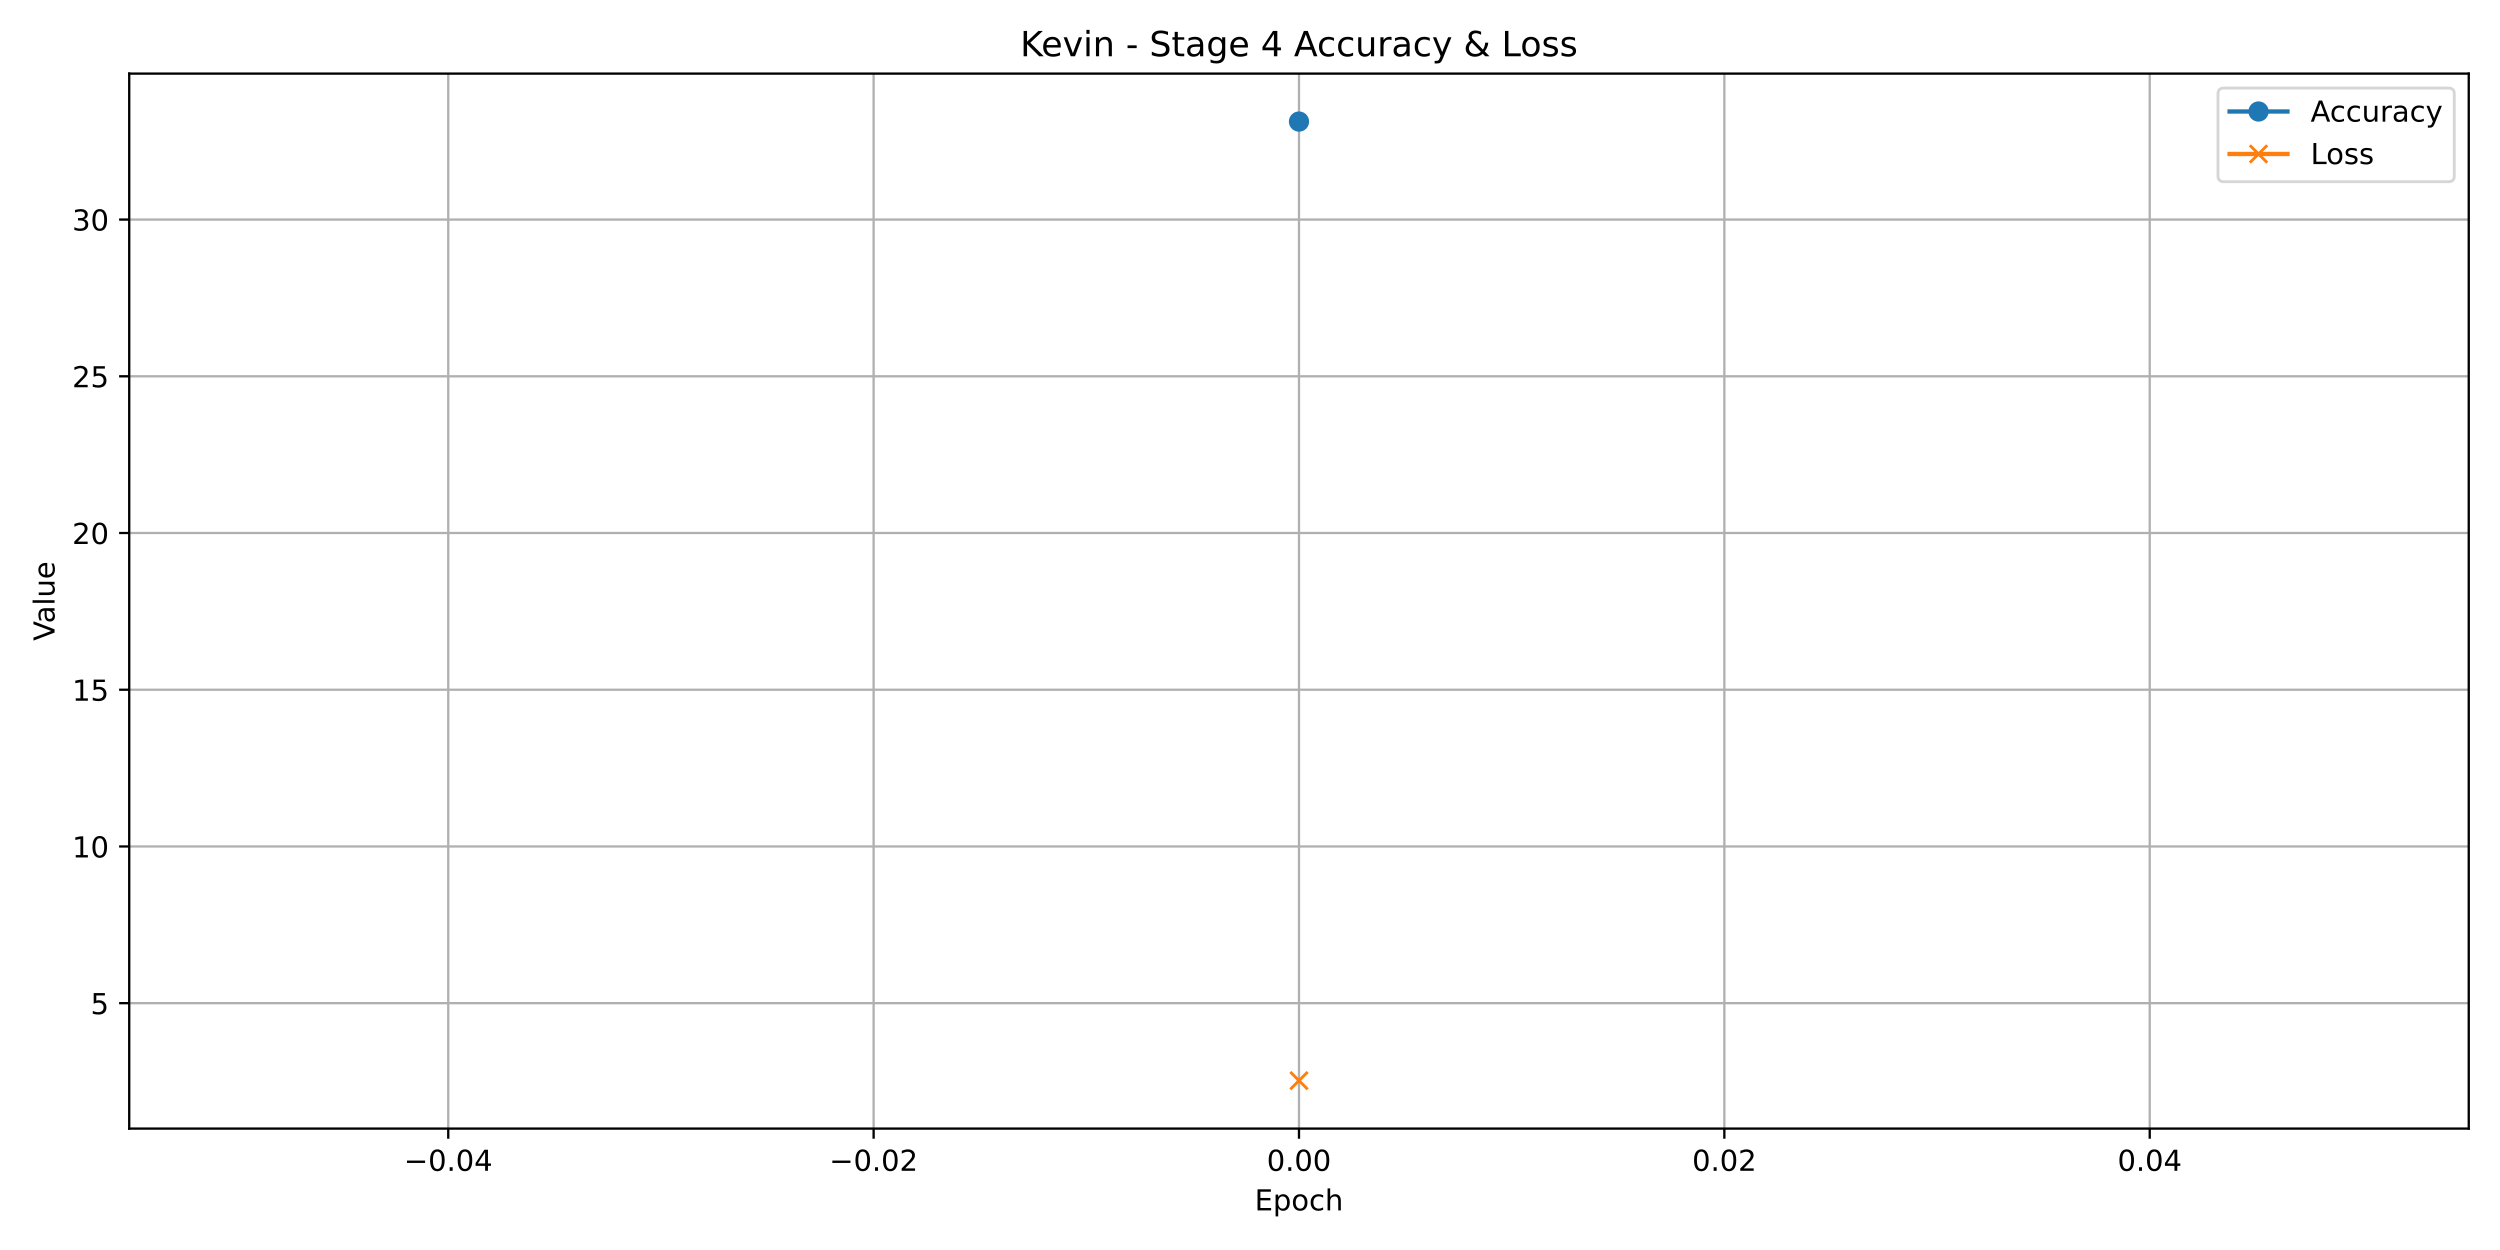
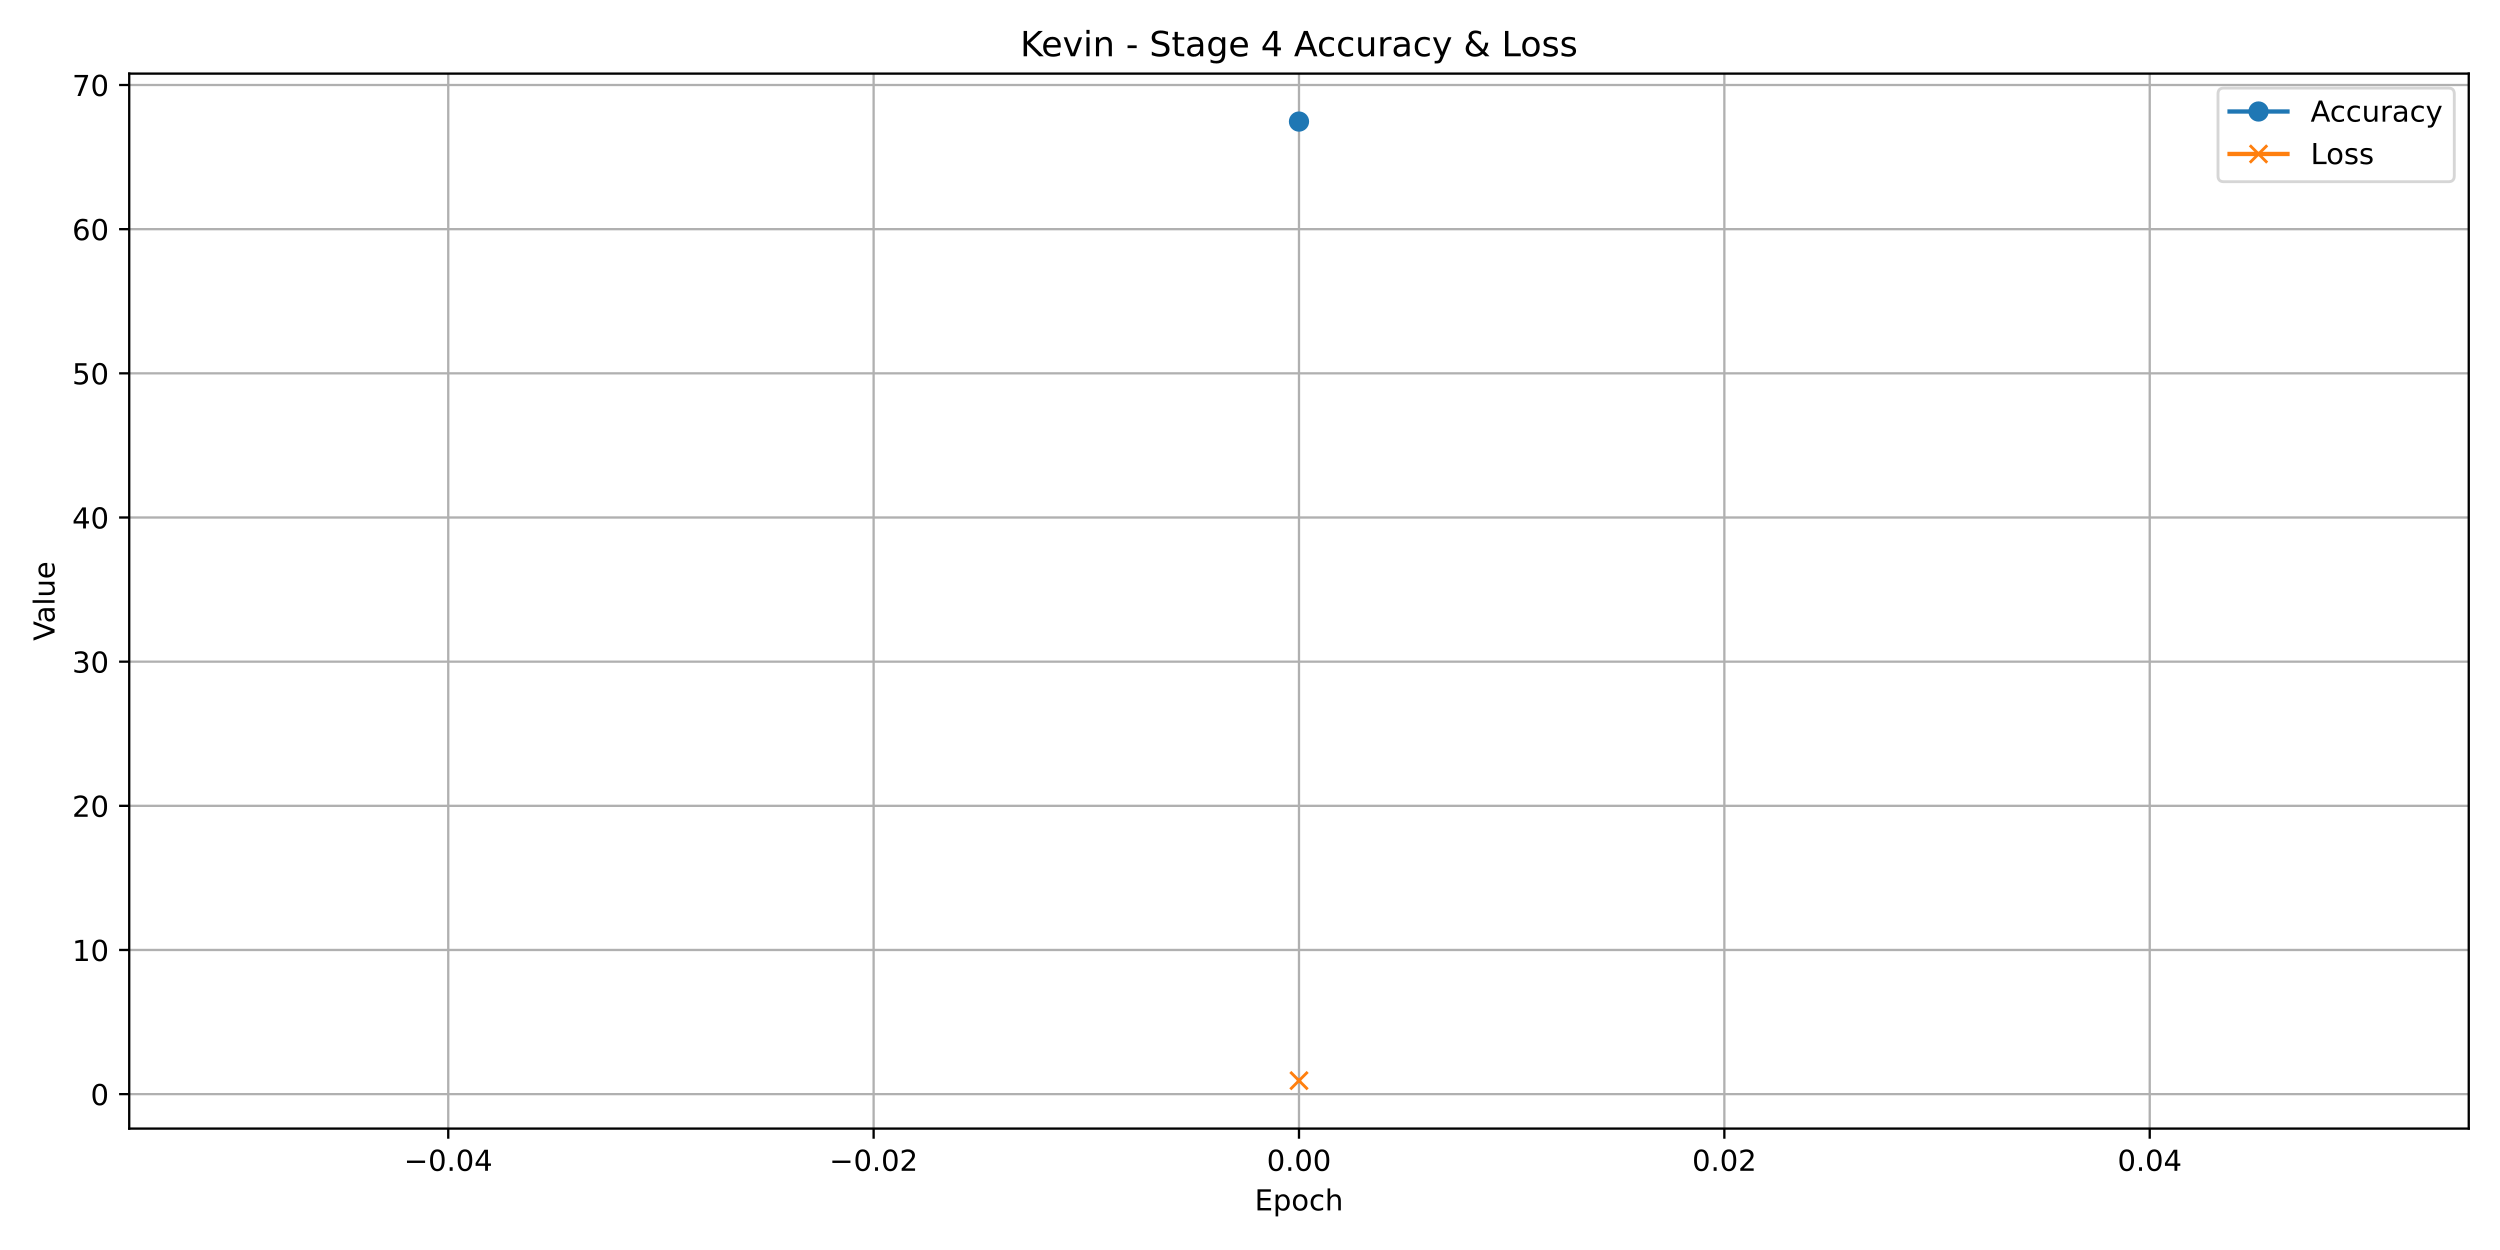
<svg xmlns="http://www.w3.org/2000/svg" xmlns:xlink="http://www.w3.org/1999/xlink" width="864pt" height="432pt" viewBox="0 0 864 432" version="1.1">
  <defs>
    <style type="text/css">*{stroke-linejoin: round; stroke-linecap: butt}</style>
  </defs>
  <g id="figure_1">
    <g id="patch_1">
      <path d="M 0 432  L 864 432  L 864 0  L 0 0  z " style="fill: #ffffff" />
    </g>
    <g id="axes_1">
      <g id="patch_2">
        <path d="M 44.66 390.04  L 853.2 390.04  L 853.2 25.44  L 44.66 25.44  z " style="fill: #ffffff" />
      </g>
      <g id="matplotlib.axis_1">
        <g id="xtick_1">
          <g id="line2d_1">
-             <path d="M 154.915 390.04  L 154.915 25.44  " clip-path="url(#p2f433f7673)" style="fill: none; stroke: #b0b0b0; stroke-width: 0.8; stroke-linecap: square" />
+             <path d="M 154.915 390.04  L 154.915 25.44  " clip-path="url(#p54e636b658)" style="fill: none; stroke: #b0b0b0; stroke-width: 0.8; stroke-linecap: square" />
          </g>
          <g id="line2d_2">
            <defs>
-               <path id="m8d4aef0526" d="M 0 0  L 0 3.5  " style="stroke: #000000; stroke-width: 0.8" />
+               <path id="m5e31ab0b64" d="M 0 0  L 0 3.5  " style="stroke: #000000; stroke-width: 0.8" />
            </defs>
            <g>
-               <use xlink:href="#m8d4aef0526" x="154.915" y="390.04" style="stroke: #000000; stroke-width: 0.8" />
+               <use xlink:href="#m5e31ab0b64" x="154.915" y="390.04" style="stroke: #000000; stroke-width: 0.8" />
            </g>
          </g>
          <g id="text_1">
            <g transform="translate(139.5928 404.6384) scale(0.1 -0.1)">
              <defs>
                <path id="DejaVuSans-2212" d="M 678 2272  L 4684 2272  L 4684 1741  L 678 1741  L 678 2272  z " transform="scale(0.015625)" />
                <path id="DejaVuSans-30" d="M 2034 4250  Q 1547 4250 1301 3770  Q 1056 3291 1056 2328  Q 1056 1369 1301 889  Q 1547 409 2034 409  Q 2525 409 2770 889  Q 3016 1369 3016 2328  Q 3016 3291 2770 3770  Q 2525 4250 2034 4250  z M 2034 4750  Q 2819 4750 3233 4129  Q 3647 3509 3647 2328  Q 3647 1150 3233 529  Q 2819 -91 2034 -91  Q 1250 -91 836 529  Q 422 1150 422 2328  Q 422 3509 836 4129  Q 1250 4750 2034 4750  z " transform="scale(0.015625)" />
                <path id="DejaVuSans-2e" d="M 684 794  L 1344 794  L 1344 0  L 684 0  L 684 794  z " transform="scale(0.015625)" />
                <path id="DejaVuSans-34" d="M 2419 4116  L 825 1625  L 2419 1625  L 2419 4116  z M 2253 4666  L 3047 4666  L 3047 1625  L 3713 1625  L 3713 1100  L 3047 1100  L 3047 0  L 2419 0  L 2419 1100  L 313 1100  L 313 1709  L 2253 4666  z " transform="scale(0.015625)" />
              </defs>
              <use xlink:href="#DejaVuSans-2212" />
              <use xlink:href="#DejaVuSans-30" transform="translate(83.78906 0)" />
              <use xlink:href="#DejaVuSans-2e" transform="translate(147.4121 0)" />
              <use xlink:href="#DejaVuSans-30" transform="translate(179.1992 0)" />
              <use xlink:href="#DejaVuSans-34" transform="translate(242.8223 0)" />
            </g>
          </g>
        </g>
        <g id="xtick_2">
          <g id="line2d_3">
-             <path d="M 301.923 390.04  L 301.923 25.44  " clip-path="url(#p2f433f7673)" style="fill: none; stroke: #b0b0b0; stroke-width: 0.8; stroke-linecap: square" />
+             <path d="M 301.923 390.04  L 301.923 25.44  " clip-path="url(#p54e636b658)" style="fill: none; stroke: #b0b0b0; stroke-width: 0.8; stroke-linecap: square" />
          </g>
          <g id="line2d_4">
            <g>
-               <use xlink:href="#m8d4aef0526" x="301.923" y="390.04" style="stroke: #000000; stroke-width: 0.8" />
+               <use xlink:href="#m5e31ab0b64" x="301.923" y="390.04" style="stroke: #000000; stroke-width: 0.8" />
            </g>
          </g>
          <g id="text_2">
            <g transform="translate(286.6001 404.6384) scale(0.1 -0.1)">
              <defs>
                <path id="DejaVuSans-32" d="M 1228 531  L 3431 531  L 3431 0  L 469 0  L 469 531  Q 828 903 1448 1529  Q 2069 2156 2228 2338  Q 2531 2678 2651 2914  Q 2772 3150 2772 3378  Q 2772 3750 2511 3984  Q 2250 4219 1831 4219  Q 1534 4219 1204 4116  Q 875 4013 500 3803  L 500 4441  Q 881 4594 1212 4672  Q 1544 4750 1819 4750  Q 2544 4750 2975 4387  Q 3406 4025 3406 3419  Q 3406 3131 3298 2873  Q 3191 2616 2906 2266  Q 2828 2175 2409 1742  Q 1991 1309 1228 531  z " transform="scale(0.015625)" />
              </defs>
              <use xlink:href="#DejaVuSans-2212" />
              <use xlink:href="#DejaVuSans-30" transform="translate(83.78906 0)" />
              <use xlink:href="#DejaVuSans-2e" transform="translate(147.4121 0)" />
              <use xlink:href="#DejaVuSans-30" transform="translate(179.1992 0)" />
              <use xlink:href="#DejaVuSans-32" transform="translate(242.8223 0)" />
            </g>
          </g>
        </g>
        <g id="xtick_3">
          <g id="line2d_5">
-             <path d="M 448.93 390.04  L 448.93 25.44  " clip-path="url(#p2f433f7673)" style="fill: none; stroke: #b0b0b0; stroke-width: 0.8; stroke-linecap: square" />
+             <path d="M 448.93 390.04  L 448.93 25.44  " clip-path="url(#p54e636b658)" style="fill: none; stroke: #b0b0b0; stroke-width: 0.8; stroke-linecap: square" />
          </g>
          <g id="line2d_6">
            <g>
-               <use xlink:href="#m8d4aef0526" x="448.93" y="390.04" style="stroke: #000000; stroke-width: 0.8" />
+               <use xlink:href="#m5e31ab0b64" x="448.93" y="390.04" style="stroke: #000000; stroke-width: 0.8" />
            </g>
          </g>
          <g id="text_3">
            <g transform="translate(437.7972 404.6384) scale(0.1 -0.1)">
              <use xlink:href="#DejaVuSans-30" />
              <use xlink:href="#DejaVuSans-2e" transform="translate(63.62305 0)" />
              <use xlink:href="#DejaVuSans-30" transform="translate(95.41016 0)" />
              <use xlink:href="#DejaVuSans-30" transform="translate(159.0332 0)" />
            </g>
          </g>
        </g>
        <g id="xtick_4">
          <g id="line2d_7">
-             <path d="M 595.937 390.04  L 595.937 25.44  " clip-path="url(#p2f433f7673)" style="fill: none; stroke: #b0b0b0; stroke-width: 0.8; stroke-linecap: square" />
+             <path d="M 595.937 390.04  L 595.937 25.44  " clip-path="url(#p54e636b658)" style="fill: none; stroke: #b0b0b0; stroke-width: 0.8; stroke-linecap: square" />
          </g>
          <g id="line2d_8">
            <g>
-               <use xlink:href="#m8d4aef0526" x="595.937" y="390.04" style="stroke: #000000; stroke-width: 0.8" />
+               <use xlink:href="#m5e31ab0b64" x="595.937" y="390.04" style="stroke: #000000; stroke-width: 0.8" />
            </g>
          </g>
          <g id="text_4">
            <g transform="translate(584.8045 404.6384) scale(0.1 -0.1)">
              <use xlink:href="#DejaVuSans-30" />
              <use xlink:href="#DejaVuSans-2e" transform="translate(63.62305 0)" />
              <use xlink:href="#DejaVuSans-30" transform="translate(95.41016 0)" />
              <use xlink:href="#DejaVuSans-32" transform="translate(159.0332 0)" />
            </g>
          </g>
        </g>
        <g id="xtick_5">
          <g id="line2d_9">
-             <path d="M 742.945 390.04  L 742.945 25.44  " clip-path="url(#p2f433f7673)" style="fill: none; stroke: #b0b0b0; stroke-width: 0.8; stroke-linecap: square" />
+             <path d="M 742.945 390.04  L 742.945 25.44  " clip-path="url(#p54e636b658)" style="fill: none; stroke: #b0b0b0; stroke-width: 0.8; stroke-linecap: square" />
          </g>
          <g id="line2d_10">
            <g>
-               <use xlink:href="#m8d4aef0526" x="742.945" y="390.04" style="stroke: #000000; stroke-width: 0.8" />
+               <use xlink:href="#m5e31ab0b64" x="742.945" y="390.04" style="stroke: #000000; stroke-width: 0.8" />
            </g>
          </g>
          <g id="text_5">
            <g transform="translate(731.8117 404.6384) scale(0.1 -0.1)">
              <use xlink:href="#DejaVuSans-30" />
              <use xlink:href="#DejaVuSans-2e" transform="translate(63.62305 0)" />
              <use xlink:href="#DejaVuSans-30" transform="translate(95.41016 0)" />
              <use xlink:href="#DejaVuSans-34" transform="translate(159.0332 0)" />
            </g>
          </g>
        </g>
        <g id="text_6">
          <g transform="translate(433.6191 418.3166) scale(0.1 -0.1)">
            <defs>
              <path id="DejaVuSans-45" d="M 628 4666  L 3578 4666  L 3578 4134  L 1259 4134  L 1259 2753  L 3481 2753  L 3481 2222  L 1259 2222  L 1259 531  L 3634 531  L 3634 0  L 628 0  L 628 4666  z " transform="scale(0.015625)" />
              <path id="DejaVuSans-70" d="M 1159 525  L 1159 -1331  L 581 -1331  L 581 3500  L 1159 3500  L 1159 2969  Q 1341 3281 1617 3432  Q 1894 3584 2278 3584  Q 2916 3584 3314 3078  Q 3713 2572 3713 1747  Q 3713 922 3314 415  Q 2916 -91 2278 -91  Q 1894 -91 1617 61  Q 1341 213 1159 525  z M 3116 1747  Q 3116 2381 2855 2742  Q 2594 3103 2138 3103  Q 1681 3103 1420 2742  Q 1159 2381 1159 1747  Q 1159 1113 1420 752  Q 1681 391 2138 391  Q 2594 391 2855 752  Q 3116 1113 3116 1747  z " transform="scale(0.015625)" />
              <path id="DejaVuSans-6f" d="M 1959 3097  Q 1497 3097 1228 2736  Q 959 2375 959 1747  Q 959 1119 1226 758  Q 1494 397 1959 397  Q 2419 397 2687 759  Q 2956 1122 2956 1747  Q 2956 2369 2687 2733  Q 2419 3097 1959 3097  z M 1959 3584  Q 2709 3584 3137 3096  Q 3566 2609 3566 1747  Q 3566 888 3137 398  Q 2709 -91 1959 -91  Q 1206 -91 779 398  Q 353 888 353 1747  Q 353 2609 779 3096  Q 1206 3584 1959 3584  z " transform="scale(0.015625)" />
              <path id="DejaVuSans-63" d="M 3122 3366  L 3122 2828  Q 2878 2963 2633 3030  Q 2388 3097 2138 3097  Q 1578 3097 1268 2742  Q 959 2388 959 1747  Q 959 1106 1268 751  Q 1578 397 2138 397  Q 2388 397 2633 464  Q 2878 531 3122 666  L 3122 134  Q 2881 22 2623 -34  Q 2366 -91 2075 -91  Q 1284 -91 818 406  Q 353 903 353 1747  Q 353 2603 823 3093  Q 1294 3584 2113 3584  Q 2378 3584 2631 3529  Q 2884 3475 3122 3366  z " transform="scale(0.015625)" />
              <path id="DejaVuSans-68" d="M 3513 2113  L 3513 0  L 2938 0  L 2938 2094  Q 2938 2591 2744 2837  Q 2550 3084 2163 3084  Q 1697 3084 1428 2787  Q 1159 2491 1159 1978  L 1159 0  L 581 0  L 581 4863  L 1159 4863  L 1159 2956  Q 1366 3272 1645 3428  Q 1925 3584 2291 3584  Q 2894 3584 3203 3211  Q 3513 2838 3513 2113  z " transform="scale(0.015625)" />
            </defs>
            <use xlink:href="#DejaVuSans-45" />
            <use xlink:href="#DejaVuSans-70" transform="translate(63.18359 0)" />
            <use xlink:href="#DejaVuSans-6f" transform="translate(126.6602 0)" />
            <use xlink:href="#DejaVuSans-63" transform="translate(187.8418 0)" />
            <use xlink:href="#DejaVuSans-68" transform="translate(242.8223 0)" />
          </g>
        </g>
      </g>
      <g id="matplotlib.axis_2">
        <g id="ytick_1">
          <g id="line2d_11">
-             <path d="M 44.66 346.7  L 853.2 346.7  " clip-path="url(#p2f433f7673)" style="fill: none; stroke: #b0b0b0; stroke-width: 0.8; stroke-linecap: square" />
+             <path d="M 44.66 378.135  L 853.2 378.135  " clip-path="url(#p54e636b658)" style="fill: none; stroke: #b0b0b0; stroke-width: 0.8; stroke-linecap: square" />
          </g>
          <g id="line2d_12">
            <defs>
-               <path id="mb488782204" d="M 0 0  L -3.5 0  " style="stroke: #000000; stroke-width: 0.8" />
+               <path id="md0e6a4a1bb" d="M 0 0  L -3.5 0  " style="stroke: #000000; stroke-width: 0.8" />
            </defs>
            <g>
-               <use xlink:href="#mb488782204" x="44.66" y="346.7" style="stroke: #000000; stroke-width: 0.8" />
+               <use xlink:href="#md0e6a4a1bb" x="44.66" y="378.135" style="stroke: #000000; stroke-width: 0.8" />
            </g>
          </g>
          <g id="text_7">
-             <g transform="translate(31.2975 350.4988) scale(0.1 -0.1)">
-               <defs>
-                 <path id="DejaVuSans-35" d="M 691 4666  L 3169 4666  L 3169 4134  L 1269 4134  L 1269 2991  Q 1406 3038 1543 3061  Q 1681 3084 1819 3084  Q 2600 3084 3056 2656  Q 3513 2228 3513 1497  Q 3513 744 3044 326  Q 2575 -91 1722 -91  Q 1428 -91 1123 -41  Q 819 9 494 109  L 494 744  Q 775 591 1075 516  Q 1375 441 1709 441  Q 2250 441 2565 725  Q 2881 1009 2881 1497  Q 2881 1984 2565 2268  Q 2250 2553 1709 2553  Q 1456 2553 1204 2497  Q 953 2441 691 2322  L 691 4666  z " transform="scale(0.015625)" />
-               </defs>
-               <use xlink:href="#DejaVuSans-35" />
+             <g transform="translate(31.2975 381.9342) scale(0.1 -0.1)">
+               <use xlink:href="#DejaVuSans-30" />
            </g>
          </g>
        </g>
        <g id="ytick_2">
          <g id="line2d_13">
-             <path d="M 44.66 292.535  L 853.2 292.535  " clip-path="url(#p2f433f7673)" style="fill: none; stroke: #b0b0b0; stroke-width: 0.8; stroke-linecap: square" />
+             <path d="M 44.66 328.312  L 853.2 328.312  " clip-path="url(#p54e636b658)" style="fill: none; stroke: #b0b0b0; stroke-width: 0.8; stroke-linecap: square" />
          </g>
          <g id="line2d_14">
            <g>
-               <use xlink:href="#mb488782204" x="44.66" y="292.535" style="stroke: #000000; stroke-width: 0.8" />
+               <use xlink:href="#md0e6a4a1bb" x="44.66" y="328.312" style="stroke: #000000; stroke-width: 0.8" />
            </g>
          </g>
          <g id="text_8">
-             <g transform="translate(24.935 296.3342) scale(0.1 -0.1)">
+             <g transform="translate(24.935 332.1117) scale(0.1 -0.1)">
              <defs>
                <path id="DejaVuSans-31" d="M 794 531  L 1825 531  L 1825 4091  L 703 3866  L 703 4441  L 1819 4666  L 2450 4666  L 2450 531  L 3481 531  L 3481 0  L 794 0  L 794 531  z " transform="scale(0.015625)" />
              </defs>
              <use xlink:href="#DejaVuSans-31" />
              <use xlink:href="#DejaVuSans-30" transform="translate(63.62305 0)" />
            </g>
          </g>
        </g>
        <g id="ytick_3">
          <g id="line2d_15">
-             <path d="M 44.66 238.37  L 853.2 238.37  " clip-path="url(#p2f433f7673)" style="fill: none; stroke: #b0b0b0; stroke-width: 0.8; stroke-linecap: square" />
+             <path d="M 44.66 278.49  L 853.2 278.49  " clip-path="url(#p54e636b658)" style="fill: none; stroke: #b0b0b0; stroke-width: 0.8; stroke-linecap: square" />
          </g>
          <g id="line2d_16">
            <g>
-               <use xlink:href="#mb488782204" x="44.66" y="238.37" style="stroke: #000000; stroke-width: 0.8" />
+               <use xlink:href="#md0e6a4a1bb" x="44.66" y="278.49" style="stroke: #000000; stroke-width: 0.8" />
            </g>
          </g>
          <g id="text_9">
-             <g transform="translate(24.935 242.1696) scale(0.1 -0.1)">
-               <use xlink:href="#DejaVuSans-31" />
-               <use xlink:href="#DejaVuSans-35" transform="translate(63.62305 0)" />
+             <g transform="translate(24.935 282.2892) scale(0.1 -0.1)">
+               <use xlink:href="#DejaVuSans-32" />
+               <use xlink:href="#DejaVuSans-30" transform="translate(63.62305 0)" />
            </g>
          </g>
        </g>
        <g id="ytick_4">
          <g id="line2d_17">
-             <path d="M 44.66 184.206  L 853.2 184.206  " clip-path="url(#p2f433f7673)" style="fill: none; stroke: #b0b0b0; stroke-width: 0.8; stroke-linecap: square" />
+             <path d="M 44.66 228.668  L 853.2 228.668  " clip-path="url(#p54e636b658)" style="fill: none; stroke: #b0b0b0; stroke-width: 0.8; stroke-linecap: square" />
          </g>
          <g id="line2d_18">
            <g>
-               <use xlink:href="#mb488782204" x="44.66" y="184.206" style="stroke: #000000; stroke-width: 0.8" />
+               <use xlink:href="#md0e6a4a1bb" x="44.66" y="228.668" style="stroke: #000000; stroke-width: 0.8" />
            </g>
          </g>
          <g id="text_10">
-             <g transform="translate(24.935 188.0049) scale(0.1 -0.1)">
-               <use xlink:href="#DejaVuSans-32" />
+             <g transform="translate(24.935 232.4668) scale(0.1 -0.1)">
+               <defs>
+                 <path id="DejaVuSans-33" d="M 2597 2516  Q 3050 2419 3304 2112  Q 3559 1806 3559 1356  Q 3559 666 3084 287  Q 2609 -91 1734 -91  Q 1441 -91 1130 -33  Q 819 25 488 141  L 488 750  Q 750 597 1062 519  Q 1375 441 1716 441  Q 2309 441 2620 675  Q 2931 909 2931 1356  Q 2931 1769 2642 2001  Q 2353 2234 1838 2234  L 1294 2234  L 1294 2753  L 1863 2753  Q 2328 2753 2575 2939  Q 2822 3125 2822 3475  Q 2822 3834 2567 4026  Q 2313 4219 1838 4219  Q 1578 4219 1281 4162  Q 984 4106 628 3988  L 628 4550  Q 988 4650 1302 4700  Q 1616 4750 1894 4750  Q 2613 4750 3031 4423  Q 3450 4097 3450 3541  Q 3450 3153 3228 2886  Q 3006 2619 2597 2516  z " transform="scale(0.015625)" />
+               </defs>
+               <use xlink:href="#DejaVuSans-33" />
              <use xlink:href="#DejaVuSans-30" transform="translate(63.62305 0)" />
            </g>
          </g>
        </g>
        <g id="ytick_5">
          <g id="line2d_19">
-             <path d="M 44.66 130.041  L 853.2 130.041  " clip-path="url(#p2f433f7673)" style="fill: none; stroke: #b0b0b0; stroke-width: 0.8; stroke-linecap: square" />
+             <path d="M 44.66 178.845  L 853.2 178.845  " clip-path="url(#p54e636b658)" style="fill: none; stroke: #b0b0b0; stroke-width: 0.8; stroke-linecap: square" />
          </g>
          <g id="line2d_20">
            <g>
-               <use xlink:href="#mb488782204" x="44.66" y="130.041" style="stroke: #000000; stroke-width: 0.8" />
+               <use xlink:href="#md0e6a4a1bb" x="44.66" y="178.845" style="stroke: #000000; stroke-width: 0.8" />
            </g>
          </g>
          <g id="text_11">
-             <g transform="translate(24.935 133.8403) scale(0.1 -0.1)">
-               <use xlink:href="#DejaVuSans-32" />
-               <use xlink:href="#DejaVuSans-35" transform="translate(63.62305 0)" />
+             <g transform="translate(24.935 182.6443) scale(0.1 -0.1)">
+               <use xlink:href="#DejaVuSans-34" />
+               <use xlink:href="#DejaVuSans-30" transform="translate(63.62305 0)" />
            </g>
          </g>
        </g>
        <g id="ytick_6">
          <g id="line2d_21">
-             <path d="M 44.66 75.876  L 853.2 75.876  " clip-path="url(#p2f433f7673)" style="fill: none; stroke: #b0b0b0; stroke-width: 0.8; stroke-linecap: square" />
+             <path d="M 44.66 129.023  L 853.2 129.023  " clip-path="url(#p54e636b658)" style="fill: none; stroke: #b0b0b0; stroke-width: 0.8; stroke-linecap: square" />
          </g>
          <g id="line2d_22">
            <g>
-               <use xlink:href="#mb488782204" x="44.66" y="75.876" style="stroke: #000000; stroke-width: 0.8" />
+               <use xlink:href="#md0e6a4a1bb" x="44.66" y="129.023" style="stroke: #000000; stroke-width: 0.8" />
            </g>
          </g>
          <g id="text_12">
-             <g transform="translate(24.935 79.67568) scale(0.1 -0.1)">
-               <defs>
-                 <path id="DejaVuSans-33" d="M 2597 2516  Q 3050 2419 3304 2112  Q 3559 1806 3559 1356  Q 3559 666 3084 287  Q 2609 -91 1734 -91  Q 1441 -91 1130 -33  Q 819 25 488 141  L 488 750  Q 750 597 1062 519  Q 1375 441 1716 441  Q 2309 441 2620 675  Q 2931 909 2931 1356  Q 2931 1769 2642 2001  Q 2353 2234 1838 2234  L 1294 2234  L 1294 2753  L 1863 2753  Q 2328 2753 2575 2939  Q 2822 3125 2822 3475  Q 2822 3834 2567 4026  Q 2313 4219 1838 4219  Q 1578 4219 1281 4162  Q 984 4106 628 3988  L 628 4550  Q 988 4650 1302 4700  Q 1616 4750 1894 4750  Q 2613 4750 3031 4423  Q 3450 4097 3450 3541  Q 3450 3153 3228 2886  Q 3006 2619 2597 2516  z " transform="scale(0.015625)" />
-               </defs>
-               <use xlink:href="#DejaVuSans-33" />
-               <use xlink:href="#DejaVuSans-30" transform="translate(63.62305 0)" />
-             </g>
-           </g>
-         </g>
-         <g id="text_13">
+             <g transform="translate(24.935 132.8219) scale(0.1 -0.1)">
+               <defs>
+                 <path id="DejaVuSans-35" d="M 691 4666  L 3169 4666  L 3169 4134  L 1269 4134  L 1269 2991  Q 1406 3038 1543 3061  Q 1681 3084 1819 3084  Q 2600 3084 3056 2656  Q 3513 2228 3513 1497  Q 3513 744 3044 326  Q 2575 -91 1722 -91  Q 1428 -91 1123 -41  Q 819 9 494 109  L 494 744  Q 775 591 1075 516  Q 1375 441 1709 441  Q 2250 441 2565 725  Q 2881 1009 2881 1497  Q 2881 1984 2565 2268  Q 2250 2553 1709 2553  Q 1456 2553 1204 2497  Q 953 2441 691 2322  L 691 4666  z " transform="scale(0.015625)" />
+               </defs>
+               <use xlink:href="#DejaVuSans-35" />
+               <use xlink:href="#DejaVuSans-30" transform="translate(63.62305 0)" />
+             </g>
+           </g>
+         </g>
+         <g id="ytick_7">
+           <g id="line2d_23">
+             <path d="M 44.66 79.2  L 853.2 79.2  " clip-path="url(#p54e636b658)" style="fill: none; stroke: #b0b0b0; stroke-width: 0.8; stroke-linecap: square" />
+           </g>
+           <g id="line2d_24">
+             <g>
+               <use xlink:href="#md0e6a4a1bb" x="44.66" y="79.2" style="stroke: #000000; stroke-width: 0.8" />
+             </g>
+           </g>
+           <g id="text_13">
+             <g transform="translate(24.935 82.99943) scale(0.1 -0.1)">
+               <defs>
+                 <path id="DejaVuSans-36" d="M 2113 2584  Q 1688 2584 1439 2293  Q 1191 2003 1191 1497  Q 1191 994 1439 701  Q 1688 409 2113 409  Q 2538 409 2786 701  Q 3034 994 3034 1497  Q 3034 2003 2786 2293  Q 2538 2584 2113 2584  z M 3366 4563  L 3366 3988  Q 3128 4100 2886 4159  Q 2644 4219 2406 4219  Q 1781 4219 1451 3797  Q 1122 3375 1075 2522  Q 1259 2794 1537 2939  Q 1816 3084 2150 3084  Q 2853 3084 3261 2657  Q 3669 2231 3669 1497  Q 3669 778 3244 343  Q 2819 -91 2113 -91  Q 1303 -91 875 529  Q 447 1150 447 2328  Q 447 3434 972 4092  Q 1497 4750 2381 4750  Q 2619 4750 2861 4703  Q 3103 4656 3366 4563  z " transform="scale(0.015625)" />
+               </defs>
+               <use xlink:href="#DejaVuSans-36" />
+               <use xlink:href="#DejaVuSans-30" transform="translate(63.62305 0)" />
+             </g>
+           </g>
+         </g>
+         <g id="ytick_8">
+           <g id="line2d_25">
+             <path d="M 44.66 29.378  L 853.2 29.378  " clip-path="url(#p54e636b658)" style="fill: none; stroke: #b0b0b0; stroke-width: 0.8; stroke-linecap: square" />
+           </g>
+           <g id="line2d_26">
+             <g>
+               <use xlink:href="#md0e6a4a1bb" x="44.66" y="29.378" style="stroke: #000000; stroke-width: 0.8" />
+             </g>
+           </g>
+           <g id="text_14">
+             <g transform="translate(24.935 33.17697) scale(0.1 -0.1)">
+               <defs>
+                 <path id="DejaVuSans-37" d="M 525 4666  L 3525 4666  L 3525 4397  L 1831 0  L 1172 0  L 2766 4134  L 525 4134  L 525 4666  z " transform="scale(0.015625)" />
+               </defs>
+               <use xlink:href="#DejaVuSans-37" />
+               <use xlink:href="#DejaVuSans-30" transform="translate(63.62305 0)" />
+             </g>
+           </g>
+         </g>
+         <g id="text_15">
          <g transform="translate(18.85531 221.4712) rotate(-90) scale(0.1 -0.1)">
            <defs>
              <path id="DejaVuSans-56" d="M 1831 0  L 50 4666  L 709 4666  L 2188 738  L 3669 4666  L 4325 4666  L 2547 0  L 1831 0  z " transform="scale(0.015625)" />
              <path id="DejaVuSans-61" d="M 2194 1759  Q 1497 1759 1228 1600  Q 959 1441 959 1056  Q 959 750 1161 570  Q 1363 391 1709 391  Q 2188 391 2477 730  Q 2766 1069 2766 1631  L 2766 1759  L 2194 1759  z M 3341 1997  L 3341 0  L 2766 0  L 2766 531  Q 2569 213 2275 61  Q 1981 -91 1556 -91  Q 1019 -91 701 211  Q 384 513 384 1019  Q 384 1609 779 1909  Q 1175 2209 1959 2209  L 2766 2209  L 2766 2266  Q 2766 2663 2505 2880  Q 2244 3097 1772 3097  Q 1472 3097 1187 3025  Q 903 2953 641 2809  L 641 3341  Q 956 3463 1253 3523  Q 1550 3584 1831 3584  Q 2591 3584 2966 3190  Q 3341 2797 3341 1997  z " transform="scale(0.015625)" />
              <path id="DejaVuSans-6c" d="M 603 4863  L 1178 4863  L 1178 0  L 603 0  L 603 4863  z " transform="scale(0.015625)" />
              <path id="DejaVuSans-75" d="M 544 1381  L 544 3500  L 1119 3500  L 1119 1403  Q 1119 906 1312 657  Q 1506 409 1894 409  Q 2359 409 2629 706  Q 2900 1003 2900 1516  L 2900 3500  L 3475 3500  L 3475 0  L 2900 0  L 2900 538  Q 2691 219 2414 64  Q 2138 -91 1772 -91  Q 1169 -91 856 284  Q 544 659 544 1381  z M 1991 3584  L 1991 3584  z " transform="scale(0.015625)" />
              <path id="DejaVuSans-65" d="M 3597 1894  L 3597 1613  L 953 1613  Q 991 1019 1311 708  Q 1631 397 2203 397  Q 2534 397 2845 478  Q 3156 559 3463 722  L 3463 178  Q 3153 47 2828 -22  Q 2503 -91 2169 -91  Q 1331 -91 842 396  Q 353 884 353 1716  Q 353 2575 817 3079  Q 1281 3584 2069 3584  Q 2775 3584 3186 3129  Q 3597 2675 3597 1894  z M 3022 2063  Q 3016 2534 2758 2815  Q 2500 3097 2075 3097  Q 1594 3097 1305 2825  Q 1016 2553 972 2059  L 3022 2063  z " transform="scale(0.015625)" />
            </defs>
            <use xlink:href="#DejaVuSans-56" />
            <use xlink:href="#DejaVuSans-61" transform="translate(60.6582 0)" />
            <use xlink:href="#DejaVuSans-6c" transform="translate(121.9375 0)" />
            <use xlink:href="#DejaVuSans-75" transform="translate(149.7207 0)" />
            <use xlink:href="#DejaVuSans-65" transform="translate(213.0996 0)" />
          </g>
        </g>
      </g>
-       <g id="line2d_23">
-         <path d="M 448.93 42.013  " clip-path="url(#p2f433f7673)" style="fill: none; stroke: #1f77b4; stroke-width: 1.5; stroke-linecap: square" />
+       <g id="line2d_27">
+         <path d="M 448.93 42.013  " clip-path="url(#p54e636b658)" style="fill: none; stroke: #1f77b4; stroke-width: 1.5; stroke-linecap: square" />
        <defs>
-           <path id="mde9f3ebd68" d="M 0 3  C 0.796 3 1.559 2.684 2.121 2.121  C 2.684 1.559 3 0.796 3 0  C 3 -0.796 2.684 -1.559 2.121 -2.121  C 1.559 -2.684 0.796 -3 0 -3  C -0.796 -3 -1.559 -2.684 -2.121 -2.121  C -2.684 -1.559 -3 -0.796 -3 0  C -3 0.796 -2.684 1.559 -2.121 2.121  C -1.559 2.684 -0.796 3 0 3  z " style="stroke: #1f77b4" />
+           <path id="m85a844c3e9" d="M 0 3  C 0.796 3 1.559 2.684 2.121 2.121  C 2.684 1.559 3 0.796 3 0  C 3 -0.796 2.684 -1.559 2.121 -2.121  C 1.559 -2.684 0.796 -3 0 -3  C -0.796 -3 -1.559 -2.684 -2.121 -2.121  C -2.684 -1.559 -3 -0.796 -3 0  C -3 0.796 -2.684 1.559 -2.121 2.121  C -1.559 2.684 -0.796 3 0 3  z " style="stroke: #1f77b4" />
        </defs>
-         <g clip-path="url(#p2f433f7673)">
-           <use xlink:href="#mde9f3ebd68" x="448.93" y="42.013" style="fill: #1f77b4; stroke: #1f77b4" />
-         </g>
-       </g>
-       <g id="line2d_24">
-         <path d="M 448.93 373.467  " clip-path="url(#p2f433f7673)" style="fill: none; stroke: #ff7f0e; stroke-width: 1.5; stroke-linecap: square" />
+         <g clip-path="url(#p54e636b658)">
+           <use xlink:href="#m85a844c3e9" x="448.93" y="42.013" style="fill: #1f77b4; stroke: #1f77b4" />
+         </g>
+       </g>
+       <g id="line2d_28">
+         <path d="M 448.93 373.467  " clip-path="url(#p54e636b658)" style="fill: none; stroke: #ff7f0e; stroke-width: 1.5; stroke-linecap: square" />
        <defs>
-           <path id="m75d845a8d6" d="M -3 3  L 3 -3  M -3 -3  L 3 3  " style="stroke: #ff7f0e" />
+           <path id="m0d201bd46f" d="M -3 3  L 3 -3  M -3 -3  L 3 3  " style="stroke: #ff7f0e" />
        </defs>
-         <g clip-path="url(#p2f433f7673)">
-           <use xlink:href="#m75d845a8d6" x="448.93" y="373.467" style="fill: #ff7f0e; stroke: #ff7f0e" />
+         <g clip-path="url(#p54e636b658)">
+           <use xlink:href="#m0d201bd46f" x="448.93" y="373.467" style="fill: #ff7f0e; stroke: #ff7f0e" />
        </g>
      </g>
      <g id="patch_3">
        <path d="M 44.66 390.04  L 44.66 25.44  " style="fill: none; stroke: #000000; stroke-width: 0.8; stroke-linejoin: miter; stroke-linecap: square" />
      </g>
      <g id="patch_4">
        <path d="M 853.2 390.04  L 853.2 25.44  " style="fill: none; stroke: #000000; stroke-width: 0.8; stroke-linejoin: miter; stroke-linecap: square" />
      </g>
      <g id="patch_5">
        <path d="M 44.66 390.04  L 853.2 390.04  " style="fill: none; stroke: #000000; stroke-width: 0.8; stroke-linejoin: miter; stroke-linecap: square" />
      </g>
      <g id="patch_6">
        <path d="M 44.66 25.44  L 853.2 25.44  " style="fill: none; stroke: #000000; stroke-width: 0.8; stroke-linejoin: miter; stroke-linecap: square" />
      </g>
-       <g id="text_14">
+       <g id="text_16">
        <g transform="translate(352.5869 19.44) scale(0.12 -0.12)">
          <defs>
            <path id="DejaVuSans-4b" d="M 628 4666  L 1259 4666  L 1259 2694  L 3353 4666  L 4166 4666  L 1850 2491  L 4331 0  L 3500 0  L 1259 2247  L 1259 0  L 628 0  L 628 4666  z " transform="scale(0.015625)" />
            <path id="DejaVuSans-76" d="M 191 3500  L 800 3500  L 1894 563  L 2988 3500  L 3597 3500  L 2284 0  L 1503 0  L 191 3500  z " transform="scale(0.015625)" />
            <path id="DejaVuSans-69" d="M 603 3500  L 1178 3500  L 1178 0  L 603 0  L 603 3500  z M 603 4863  L 1178 4863  L 1178 4134  L 603 4134  L 603 4863  z " transform="scale(0.015625)" />
            <path id="DejaVuSans-6e" d="M 3513 2113  L 3513 0  L 2938 0  L 2938 2094  Q 2938 2591 2744 2837  Q 2550 3084 2163 3084  Q 1697 3084 1428 2787  Q 1159 2491 1159 1978  L 1159 0  L 581 0  L 581 3500  L 1159 3500  L 1159 2956  Q 1366 3272 1645 3428  Q 1925 3584 2291 3584  Q 2894 3584 3203 3211  Q 3513 2838 3513 2113  z " transform="scale(0.015625)" />
            <path id="DejaVuSans-20" transform="scale(0.015625)" />
            <path id="DejaVuSans-2d" d="M 313 2009  L 1997 2009  L 1997 1497  L 313 1497  L 313 2009  z " transform="scale(0.015625)" />
            <path id="DejaVuSans-53" d="M 3425 4513  L 3425 3897  Q 3066 4069 2747 4153  Q 2428 4238 2131 4238  Q 1616 4238 1336 4038  Q 1056 3838 1056 3469  Q 1056 3159 1242 3001  Q 1428 2844 1947 2747  L 2328 2669  Q 3034 2534 3370 2195  Q 3706 1856 3706 1288  Q 3706 609 3251 259  Q 2797 -91 1919 -91  Q 1588 -91 1214 -16  Q 841 59 441 206  L 441 856  Q 825 641 1194 531  Q 1563 422 1919 422  Q 2459 422 2753 634  Q 3047 847 3047 1241  Q 3047 1584 2836 1778  Q 2625 1972 2144 2069  L 1759 2144  Q 1053 2284 737 2584  Q 422 2884 422 3419  Q 422 4038 858 4394  Q 1294 4750 2059 4750  Q 2388 4750 2728 4690  Q 3069 4631 3425 4513  z " transform="scale(0.015625)" />
            <path id="DejaVuSans-74" d="M 1172 4494  L 1172 3500  L 2356 3500  L 2356 3053  L 1172 3053  L 1172 1153  Q 1172 725 1289 603  Q 1406 481 1766 481  L 2356 481  L 2356 0  L 1766 0  Q 1100 0 847 248  Q 594 497 594 1153  L 594 3053  L 172 3053  L 172 3500  L 594 3500  L 594 4494  L 1172 4494  z " transform="scale(0.015625)" />
            <path id="DejaVuSans-67" d="M 2906 1791  Q 2906 2416 2648 2759  Q 2391 3103 1925 3103  Q 1463 3103 1205 2759  Q 947 2416 947 1791  Q 947 1169 1205 825  Q 1463 481 1925 481  Q 2391 481 2648 825  Q 2906 1169 2906 1791  z M 3481 434  Q 3481 -459 3084 -895  Q 2688 -1331 1869 -1331  Q 1566 -1331 1297 -1286  Q 1028 -1241 775 -1147  L 775 -588  Q 1028 -725 1275 -790  Q 1522 -856 1778 -856  Q 2344 -856 2625 -561  Q 2906 -266 2906 331  L 2906 616  Q 2728 306 2450 153  Q 2172 0 1784 0  Q 1141 0 747 490  Q 353 981 353 1791  Q 353 2603 747 3093  Q 1141 3584 1784 3584  Q 2172 3584 2450 3431  Q 2728 3278 2906 2969  L 2906 3500  L 3481 3500  L 3481 434  z " transform="scale(0.015625)" />
            <path id="DejaVuSans-41" d="M 2188 4044  L 1331 1722  L 3047 1722  L 2188 4044  z M 1831 4666  L 2547 4666  L 4325 0  L 3669 0  L 3244 1197  L 1141 1197  L 716 0  L 50 0  L 1831 4666  z " transform="scale(0.015625)" />
            <path id="DejaVuSans-72" d="M 2631 2963  Q 2534 3019 2420 3045  Q 2306 3072 2169 3072  Q 1681 3072 1420 2755  Q 1159 2438 1159 1844  L 1159 0  L 581 0  L 581 3500  L 1159 3500  L 1159 2956  Q 1341 3275 1631 3429  Q 1922 3584 2338 3584  Q 2397 3584 2469 3576  Q 2541 3569 2628 3553  L 2631 2963  z " transform="scale(0.015625)" />
            <path id="DejaVuSans-79" d="M 2059 -325  Q 1816 -950 1584 -1140  Q 1353 -1331 966 -1331  L 506 -1331  L 506 -850  L 844 -850  Q 1081 -850 1212 -737  Q 1344 -625 1503 -206  L 1606 56  L 191 3500  L 800 3500  L 1894 763  L 2988 3500  L 3597 3500  L 2059 -325  z " transform="scale(0.015625)" />
            <path id="DejaVuSans-26" d="M 1556 2509  Q 1272 2256 1139 2004  Q 1006 1753 1006 1478  Q 1006 1022 1337 719  Q 1669 416 2169 416  Q 2466 416 2725 514  Q 2984 613 3213 813  L 1556 2509  z M 1997 2859  L 3584 1234  Q 3769 1513 3872 1830  Q 3975 2147 3994 2503  L 4575 2503  Q 4538 2091 4375 1687  Q 4213 1284 3922 891  L 4794 0  L 4006 0  L 3559 459  Q 3234 181 2878 45  Q 2522 -91 2113 -91  Q 1359 -91 881 339  Q 403 769 403 1441  Q 403 1841 612 2192  Q 822 2544 1241 2853  Q 1091 3050 1012 3245  Q 934 3441 934 3628  Q 934 4134 1281 4442  Q 1628 4750 2203 4750  Q 2463 4750 2720 4694  Q 2978 4638 3244 4525  L 3244 3956  Q 2972 4103 2725 4179  Q 2478 4256 2266 4256  Q 1938 4256 1733 4082  Q 1528 3909 1528 3634  Q 1528 3475 1620 3314  Q 1713 3153 1997 2859  z " transform="scale(0.015625)" />
            <path id="DejaVuSans-4c" d="M 628 4666  L 1259 4666  L 1259 531  L 3531 531  L 3531 0  L 628 0  L 628 4666  z " transform="scale(0.015625)" />
            <path id="DejaVuSans-73" d="M 2834 3397  L 2834 2853  Q 2591 2978 2328 3040  Q 2066 3103 1784 3103  Q 1356 3103 1142 2972  Q 928 2841 928 2578  Q 928 2378 1081 2264  Q 1234 2150 1697 2047  L 1894 2003  Q 2506 1872 2764 1633  Q 3022 1394 3022 966  Q 3022 478 2636 193  Q 2250 -91 1575 -91  Q 1294 -91 989 -36  Q 684 19 347 128  L 347 722  Q 666 556 975 473  Q 1284 391 1588 391  Q 1994 391 2212 530  Q 2431 669 2431 922  Q 2431 1156 2273 1281  Q 2116 1406 1581 1522  L 1381 1569  Q 847 1681 609 1914  Q 372 2147 372 2553  Q 372 3047 722 3315  Q 1072 3584 1716 3584  Q 2034 3584 2315 3537  Q 2597 3491 2834 3397  z " transform="scale(0.015625)" />
          </defs>
          <use xlink:href="#DejaVuSans-4b" />
          <use xlink:href="#DejaVuSans-65" transform="translate(60.57617 0)" />
          <use xlink:href="#DejaVuSans-76" transform="translate(122.0996 0)" />
          <use xlink:href="#DejaVuSans-69" transform="translate(181.2793 0)" />
          <use xlink:href="#DejaVuSans-6e" transform="translate(209.0625 0)" />
          <use xlink:href="#DejaVuSans-20" transform="translate(272.4414 0)" />
          <use xlink:href="#DejaVuSans-2d" transform="translate(304.2285 0)" />
          <use xlink:href="#DejaVuSans-20" transform="translate(340.3125 0)" />
          <use xlink:href="#DejaVuSans-53" transform="translate(372.0996 0)" />
          <use xlink:href="#DejaVuSans-74" transform="translate(435.5762 0)" />
          <use xlink:href="#DejaVuSans-61" transform="translate(474.7852 0)" />
          <use xlink:href="#DejaVuSans-67" transform="translate(536.0645 0)" />
          <use xlink:href="#DejaVuSans-65" transform="translate(599.541 0)" />
          <use xlink:href="#DejaVuSans-20" transform="translate(661.0645 0)" />
          <use xlink:href="#DejaVuSans-34" transform="translate(692.8516 0)" />
          <use xlink:href="#DejaVuSans-20" transform="translate(756.4746 0)" />
          <use xlink:href="#DejaVuSans-41" transform="translate(788.2617 0)" />
          <use xlink:href="#DejaVuSans-63" transform="translate(854.9199 0)" />
          <use xlink:href="#DejaVuSans-63" transform="translate(909.9004 0)" />
          <use xlink:href="#DejaVuSans-75" transform="translate(964.8809 0)" />
          <use xlink:href="#DejaVuSans-72" transform="translate(1028.26 0)" />
          <use xlink:href="#DejaVuSans-61" transform="translate(1069.373 0)" />
          <use xlink:href="#DejaVuSans-63" transform="translate(1130.652 0)" />
          <use xlink:href="#DejaVuSans-79" transform="translate(1185.633 0)" />
          <use xlink:href="#DejaVuSans-20" transform="translate(1244.812 0)" />
          <use xlink:href="#DejaVuSans-26" transform="translate(1276.6 0)" />
          <use xlink:href="#DejaVuSans-20" transform="translate(1354.578 0)" />
          <use xlink:href="#DejaVuSans-4c" transform="translate(1386.365 0)" />
          <use xlink:href="#DejaVuSans-6f" transform="translate(1440.328 0)" />
          <use xlink:href="#DejaVuSans-73" transform="translate(1501.51 0)" />
          <use xlink:href="#DejaVuSans-73" transform="translate(1553.609 0)" />
        </g>
      </g>
      <g id="legend_1">
        <g id="patch_7">
          <path d="M 768.544 62.796  L 846.2 62.796  Q 848.2 62.796 848.2 60.796  L 848.2 32.44  Q 848.2 30.44 846.2 30.44  L 768.544 30.44  Q 766.544 30.44 766.544 32.44  L 766.544 60.796  Q 766.544 62.796 768.544 62.796  z " style="fill: #ffffff; opacity: 0.8; stroke: #cccccc; stroke-linejoin: miter" />
        </g>
-         <g id="line2d_25">
+         <g id="line2d_29">
          <path d="M 770.544 38.538  L 780.544 38.538  L 790.544 38.538  " style="fill: none; stroke: #1f77b4; stroke-width: 1.5; stroke-linecap: square" />
          <g>
-             <use xlink:href="#mde9f3ebd68" x="780.544" y="38.538" style="fill: #1f77b4; stroke: #1f77b4" />
-           </g>
-         </g>
-         <g id="text_15">
+             <use xlink:href="#m85a844c3e9" x="780.544" y="38.538" style="fill: #1f77b4; stroke: #1f77b4" />
+           </g>
+         </g>
+         <g id="text_17">
          <g transform="translate(798.5438 42.03844) scale(0.1 -0.1)">
            <use xlink:href="#DejaVuSans-41" />
            <use xlink:href="#DejaVuSans-63" transform="translate(66.6582 0)" />
            <use xlink:href="#DejaVuSans-63" transform="translate(121.6387 0)" />
            <use xlink:href="#DejaVuSans-75" transform="translate(176.6191 0)" />
            <use xlink:href="#DejaVuSans-72" transform="translate(239.998 0)" />
            <use xlink:href="#DejaVuSans-61" transform="translate(281.1113 0)" />
            <use xlink:href="#DejaVuSans-63" transform="translate(342.3906 0)" />
            <use xlink:href="#DejaVuSans-79" transform="translate(397.3711 0)" />
          </g>
        </g>
-         <g id="line2d_26">
+         <g id="line2d_30">
          <path d="M 770.544 53.217  L 780.544 53.217  L 790.544 53.217  " style="fill: none; stroke: #ff7f0e; stroke-width: 1.5; stroke-linecap: square" />
          <g>
-             <use xlink:href="#m75d845a8d6" x="780.544" y="53.217" style="fill: #ff7f0e; stroke: #ff7f0e" />
-           </g>
-         </g>
-         <g id="text_16">
+             <use xlink:href="#m0d201bd46f" x="780.544" y="53.217" style="fill: #ff7f0e; stroke: #ff7f0e" />
+           </g>
+         </g>
+         <g id="text_18">
          <g transform="translate(798.5438 56.71656) scale(0.1 -0.1)">
            <use xlink:href="#DejaVuSans-4c" />
            <use xlink:href="#DejaVuSans-6f" transform="translate(53.96289 0)" />
            <use xlink:href="#DejaVuSans-73" transform="translate(115.1445 0)" />
            <use xlink:href="#DejaVuSans-73" transform="translate(167.2441 0)" />
          </g>
        </g>
      </g>
    </g>
  </g>
  <defs>
-     <clipPath id="p2f433f7673">
+     <clipPath id="p54e636b658">
      <rect x="44.66" y="25.44" width="808.54" height="364.6" />
    </clipPath>
  </defs>
</svg>
